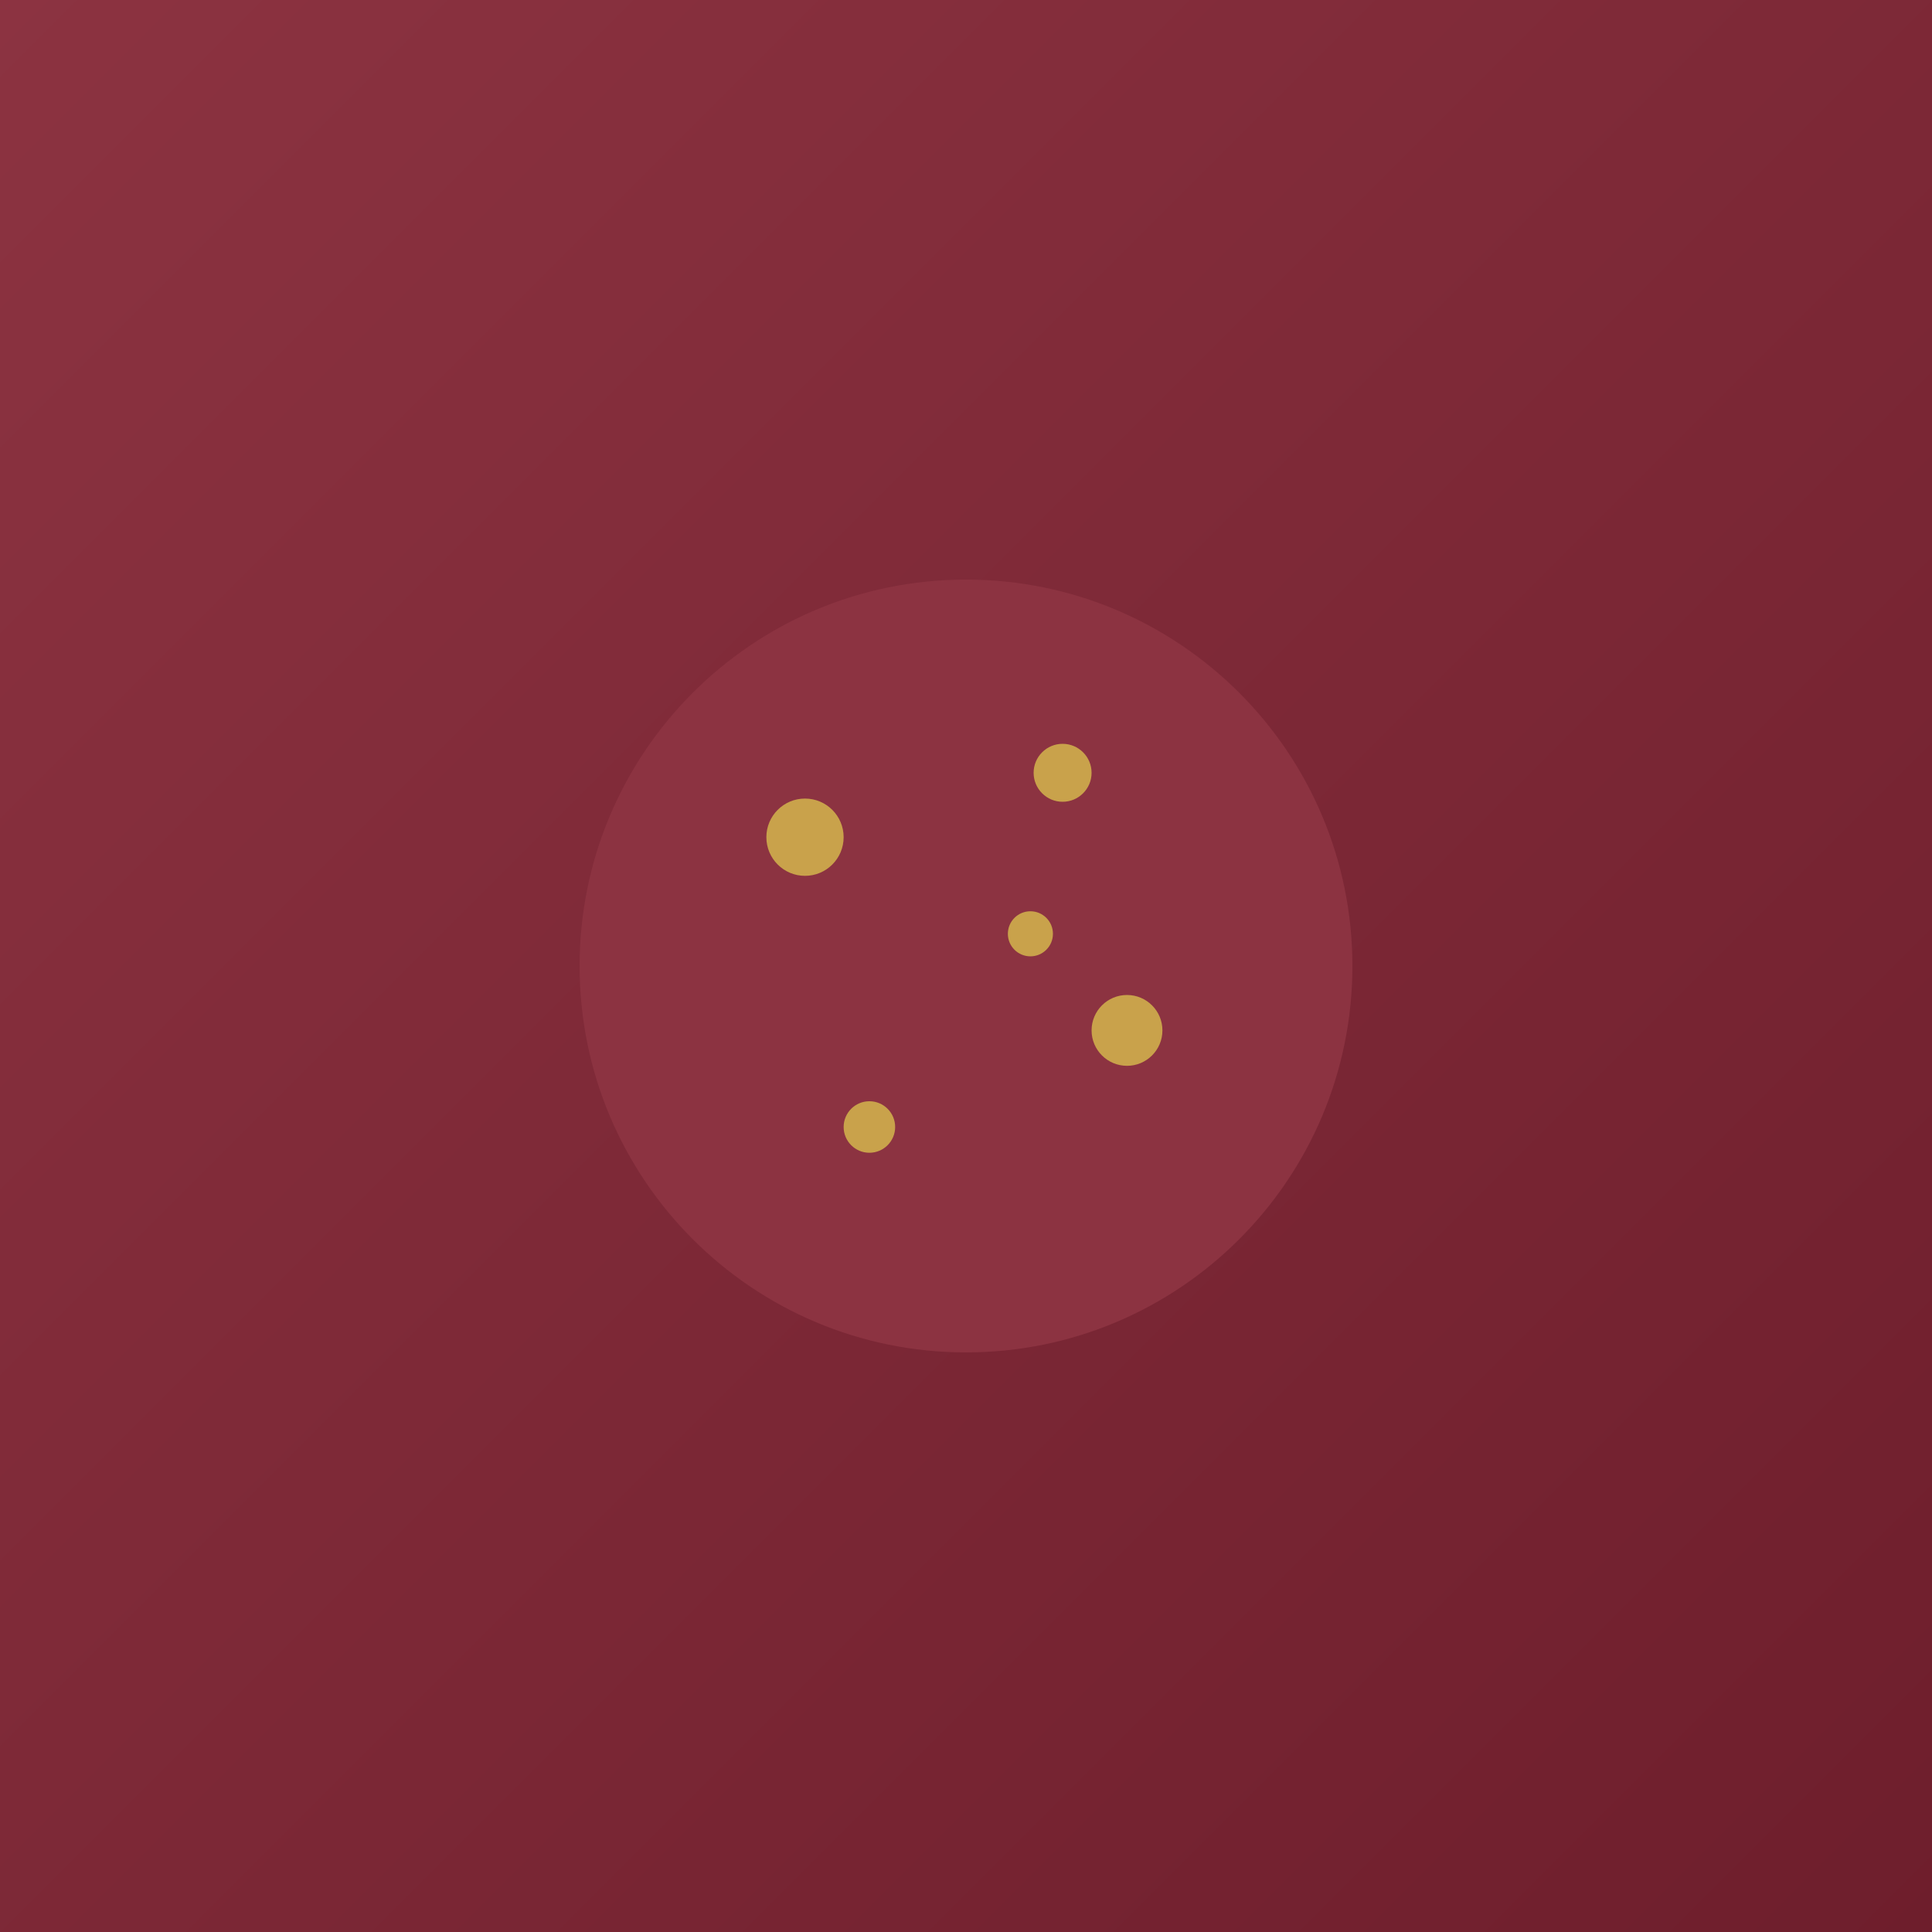
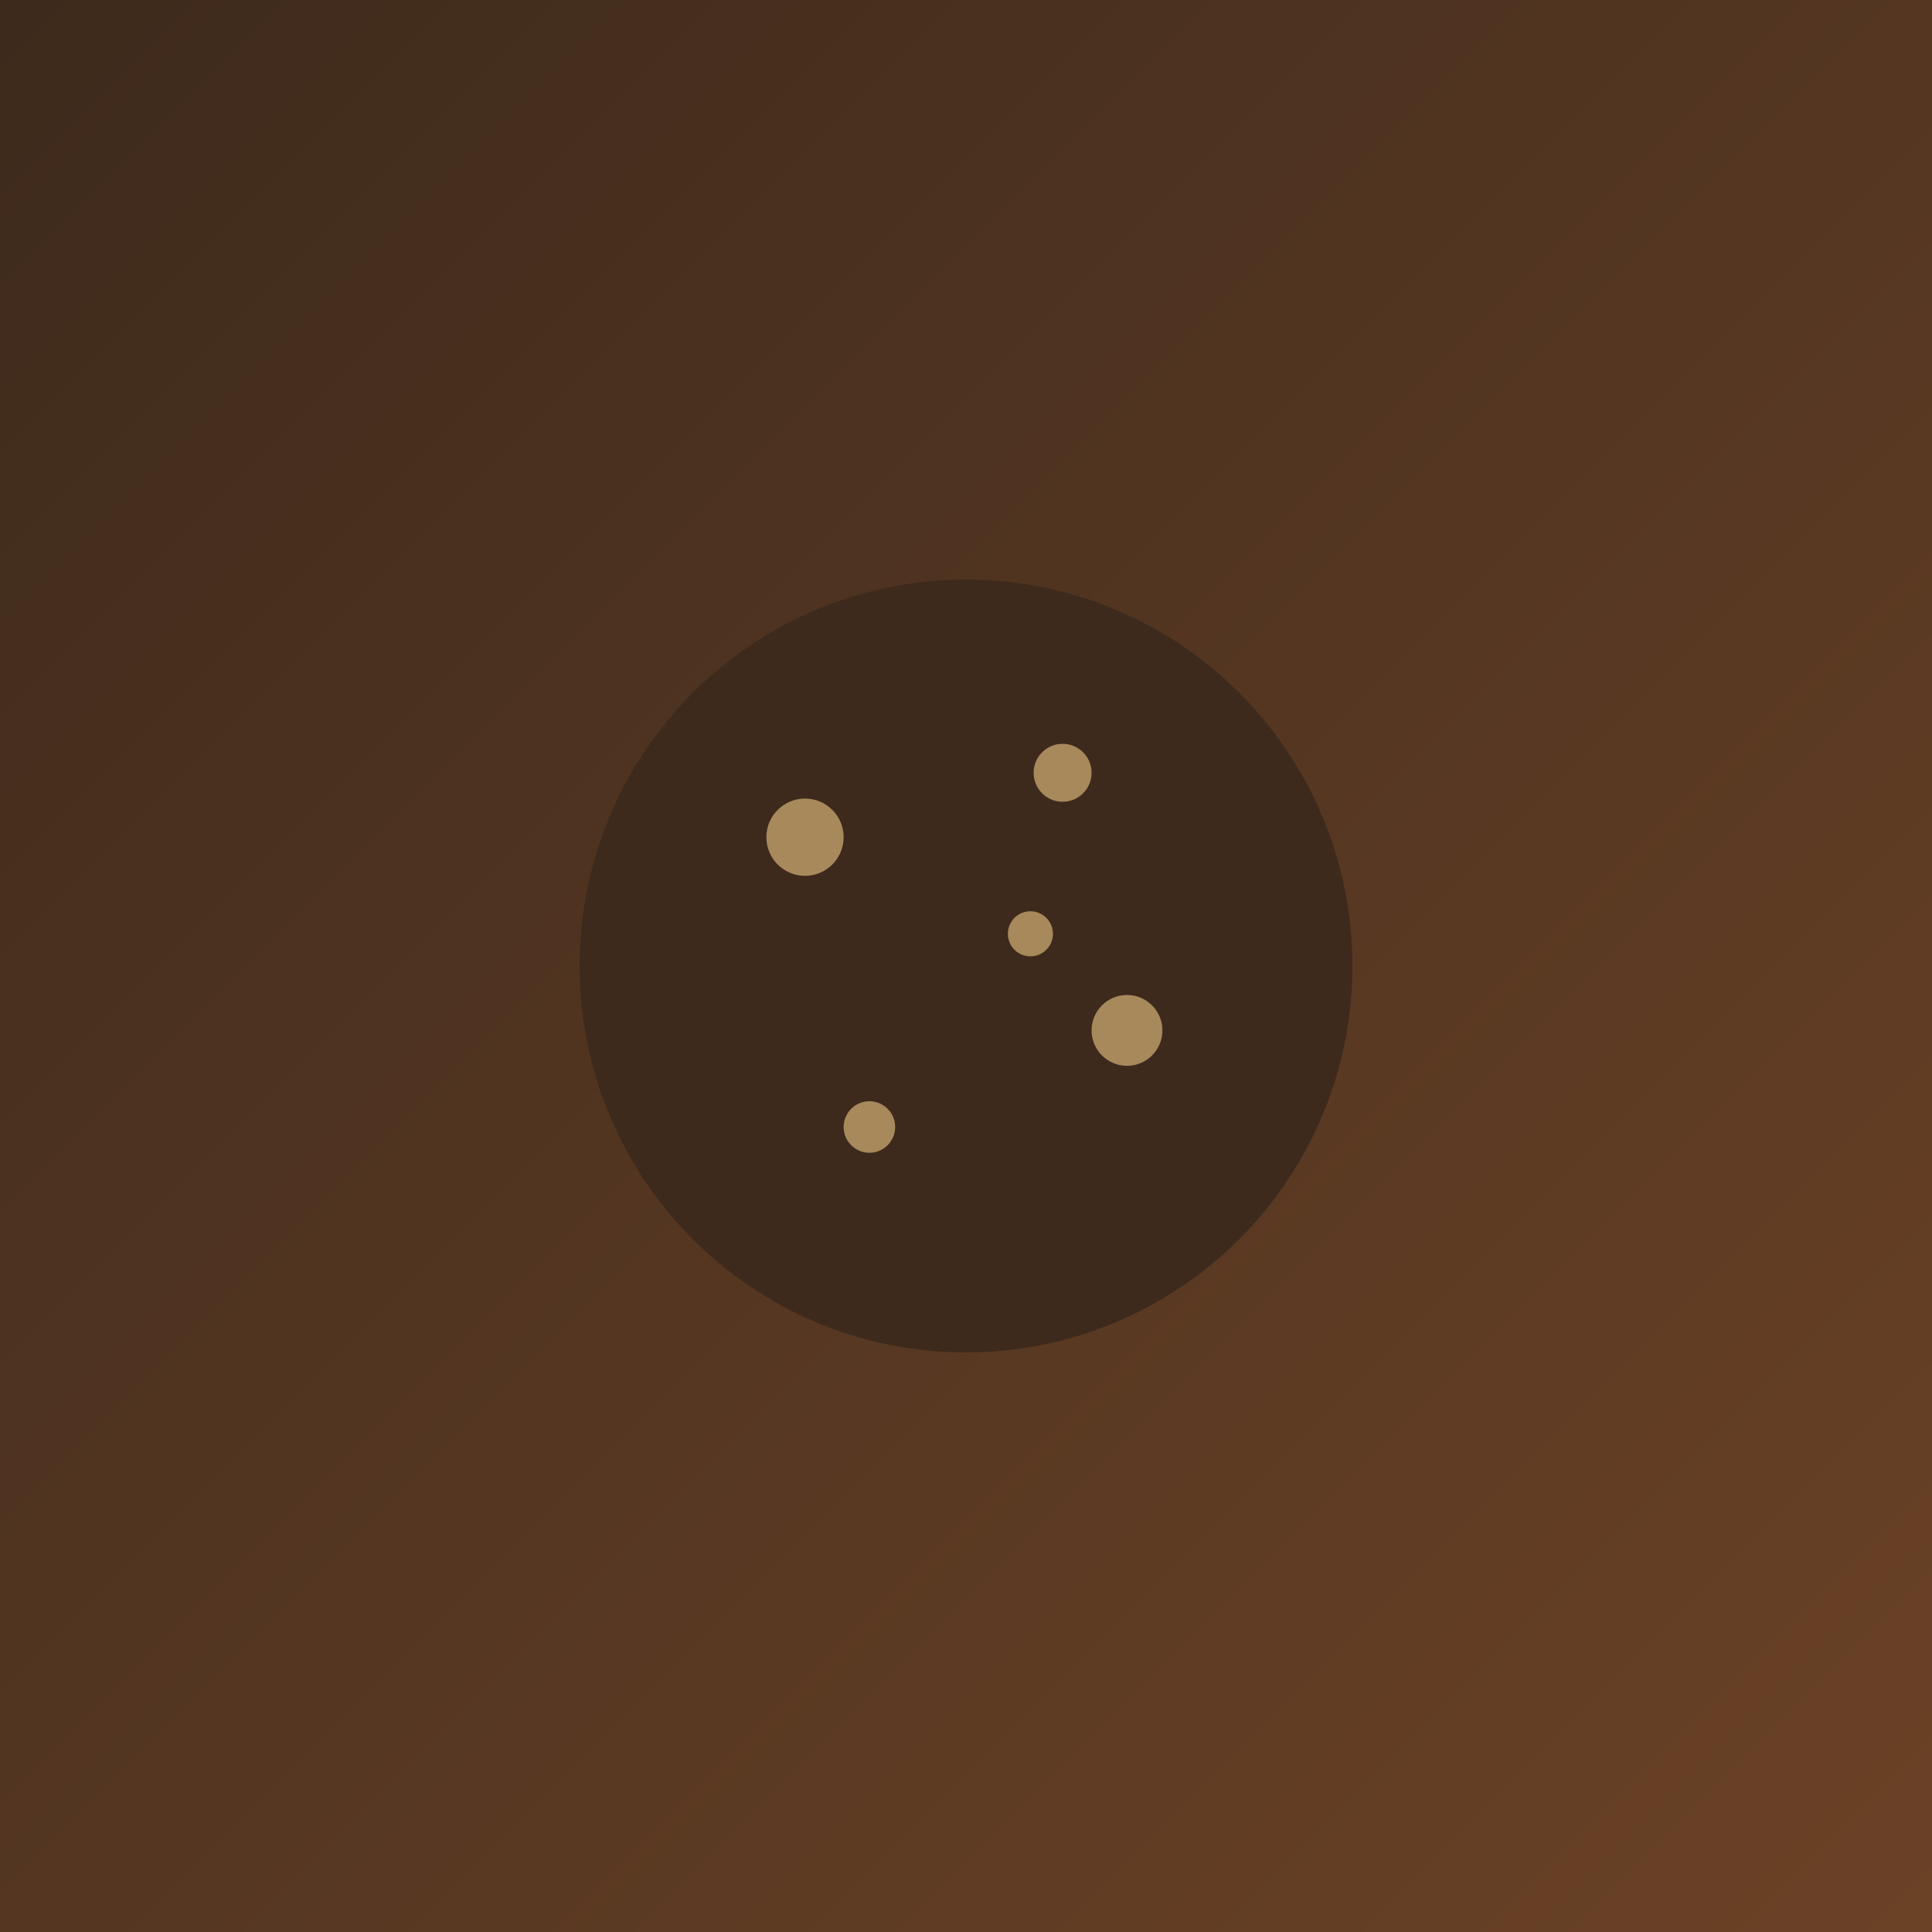
<svg xmlns="http://www.w3.org/2000/svg" viewBox="0 0 600 600">
  <defs>
    <linearGradient id="g9" x1="0" y1="0" x2="1" y2="1">
-       <stop offset="0%" stop-color="#8c3341" />
-       <stop offset="100%" stop-color="#6e1e2c" />
+       <stop offset="0%" stop-color="#3d2a1c" />
+       <stop offset="100%" stop-color="#6b4226" />
    </linearGradient>
  </defs>
  <rect width="600" height="600" fill="url(#g9)" />
  <g transform="translate(180,180)">
-     <circle cx="120" cy="120" r="120" fill="#8c3341" />
-     <circle cx="70" cy="80" r="12" fill="#c9a24b" />
-     <circle cx="150" cy="60" r="9" fill="#c9a24b" />
-     <circle cx="170" cy="140" r="11" fill="#c9a24b" />
-     <circle cx="90" cy="170" r="8" fill="#c9a24b" />
-     <circle cx="140" cy="110" r="7" fill="#c9a24b" />
+     <circle cx="120" cy="120" r="120" fill="#3d2a1c" />
+     <circle cx="70" cy="80" r="12" fill="#a8895c" />
+     <circle cx="150" cy="60" r="9" fill="#a8895c" />
+     <circle cx="170" cy="140" r="11" fill="#a8895c" />
+     <circle cx="90" cy="170" r="8" fill="#a8895c" />
+     <circle cx="140" cy="110" r="7" fill="#a8895c" />
  </g>
</svg>
